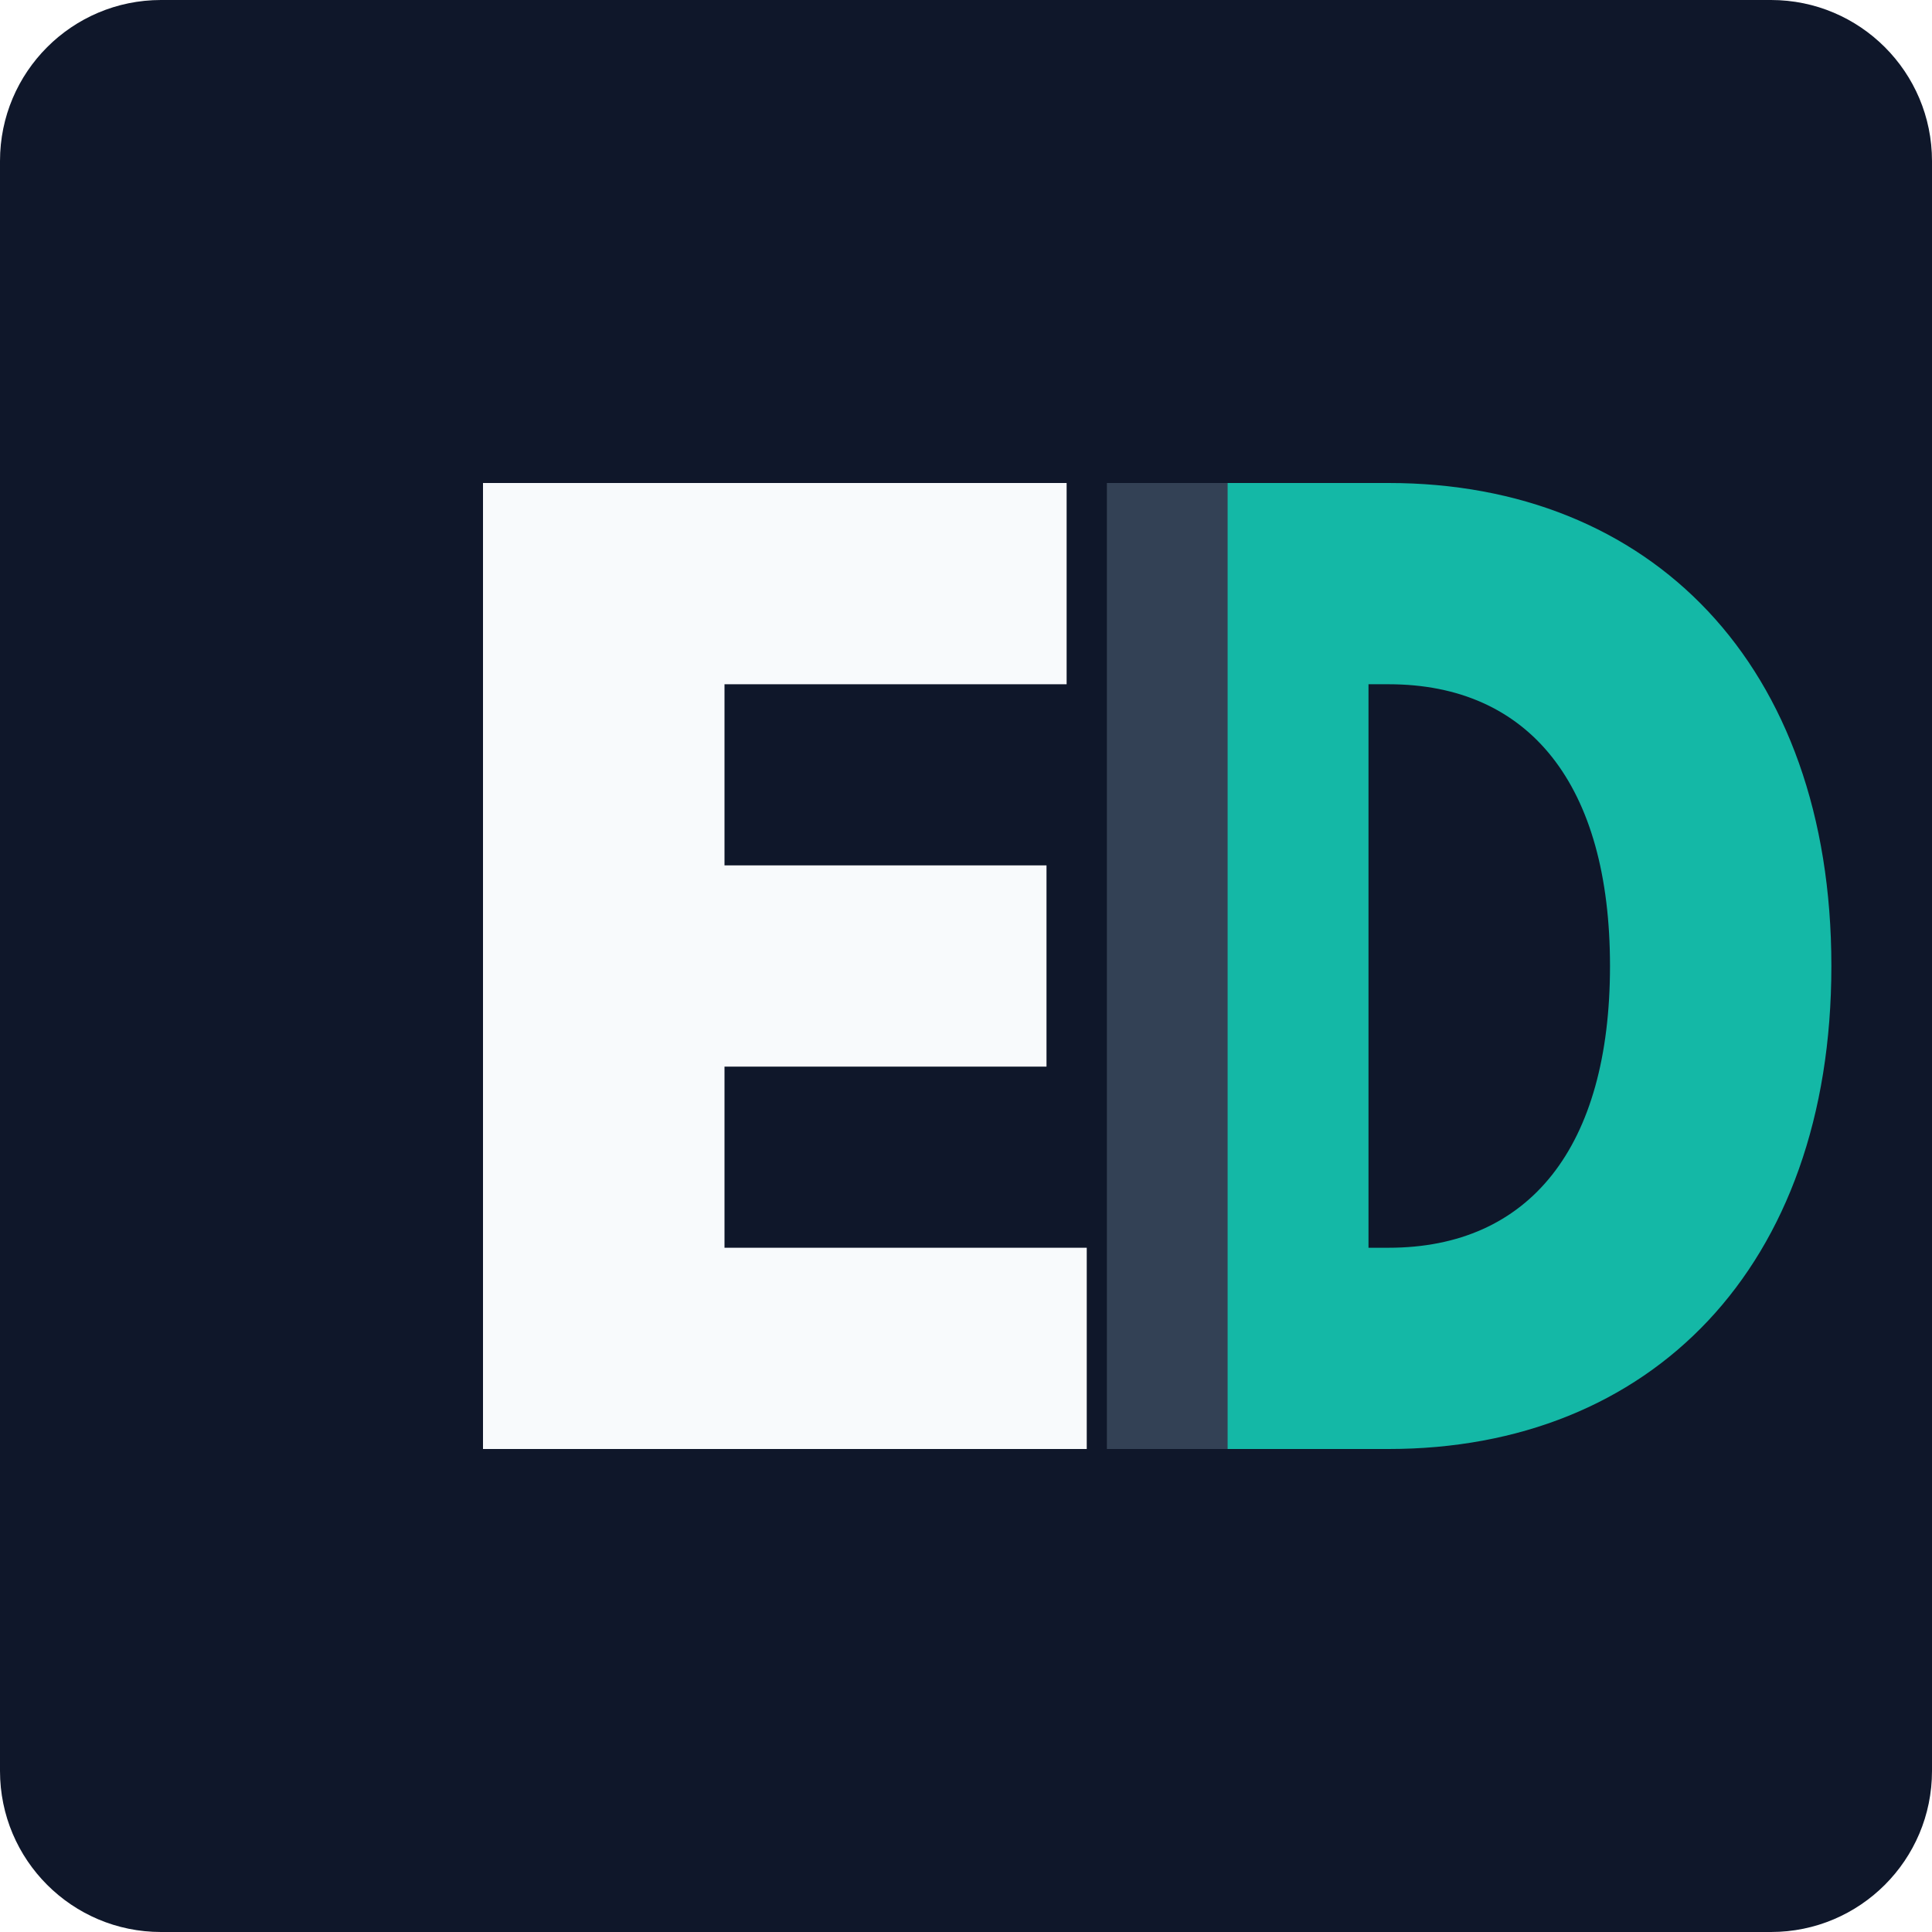
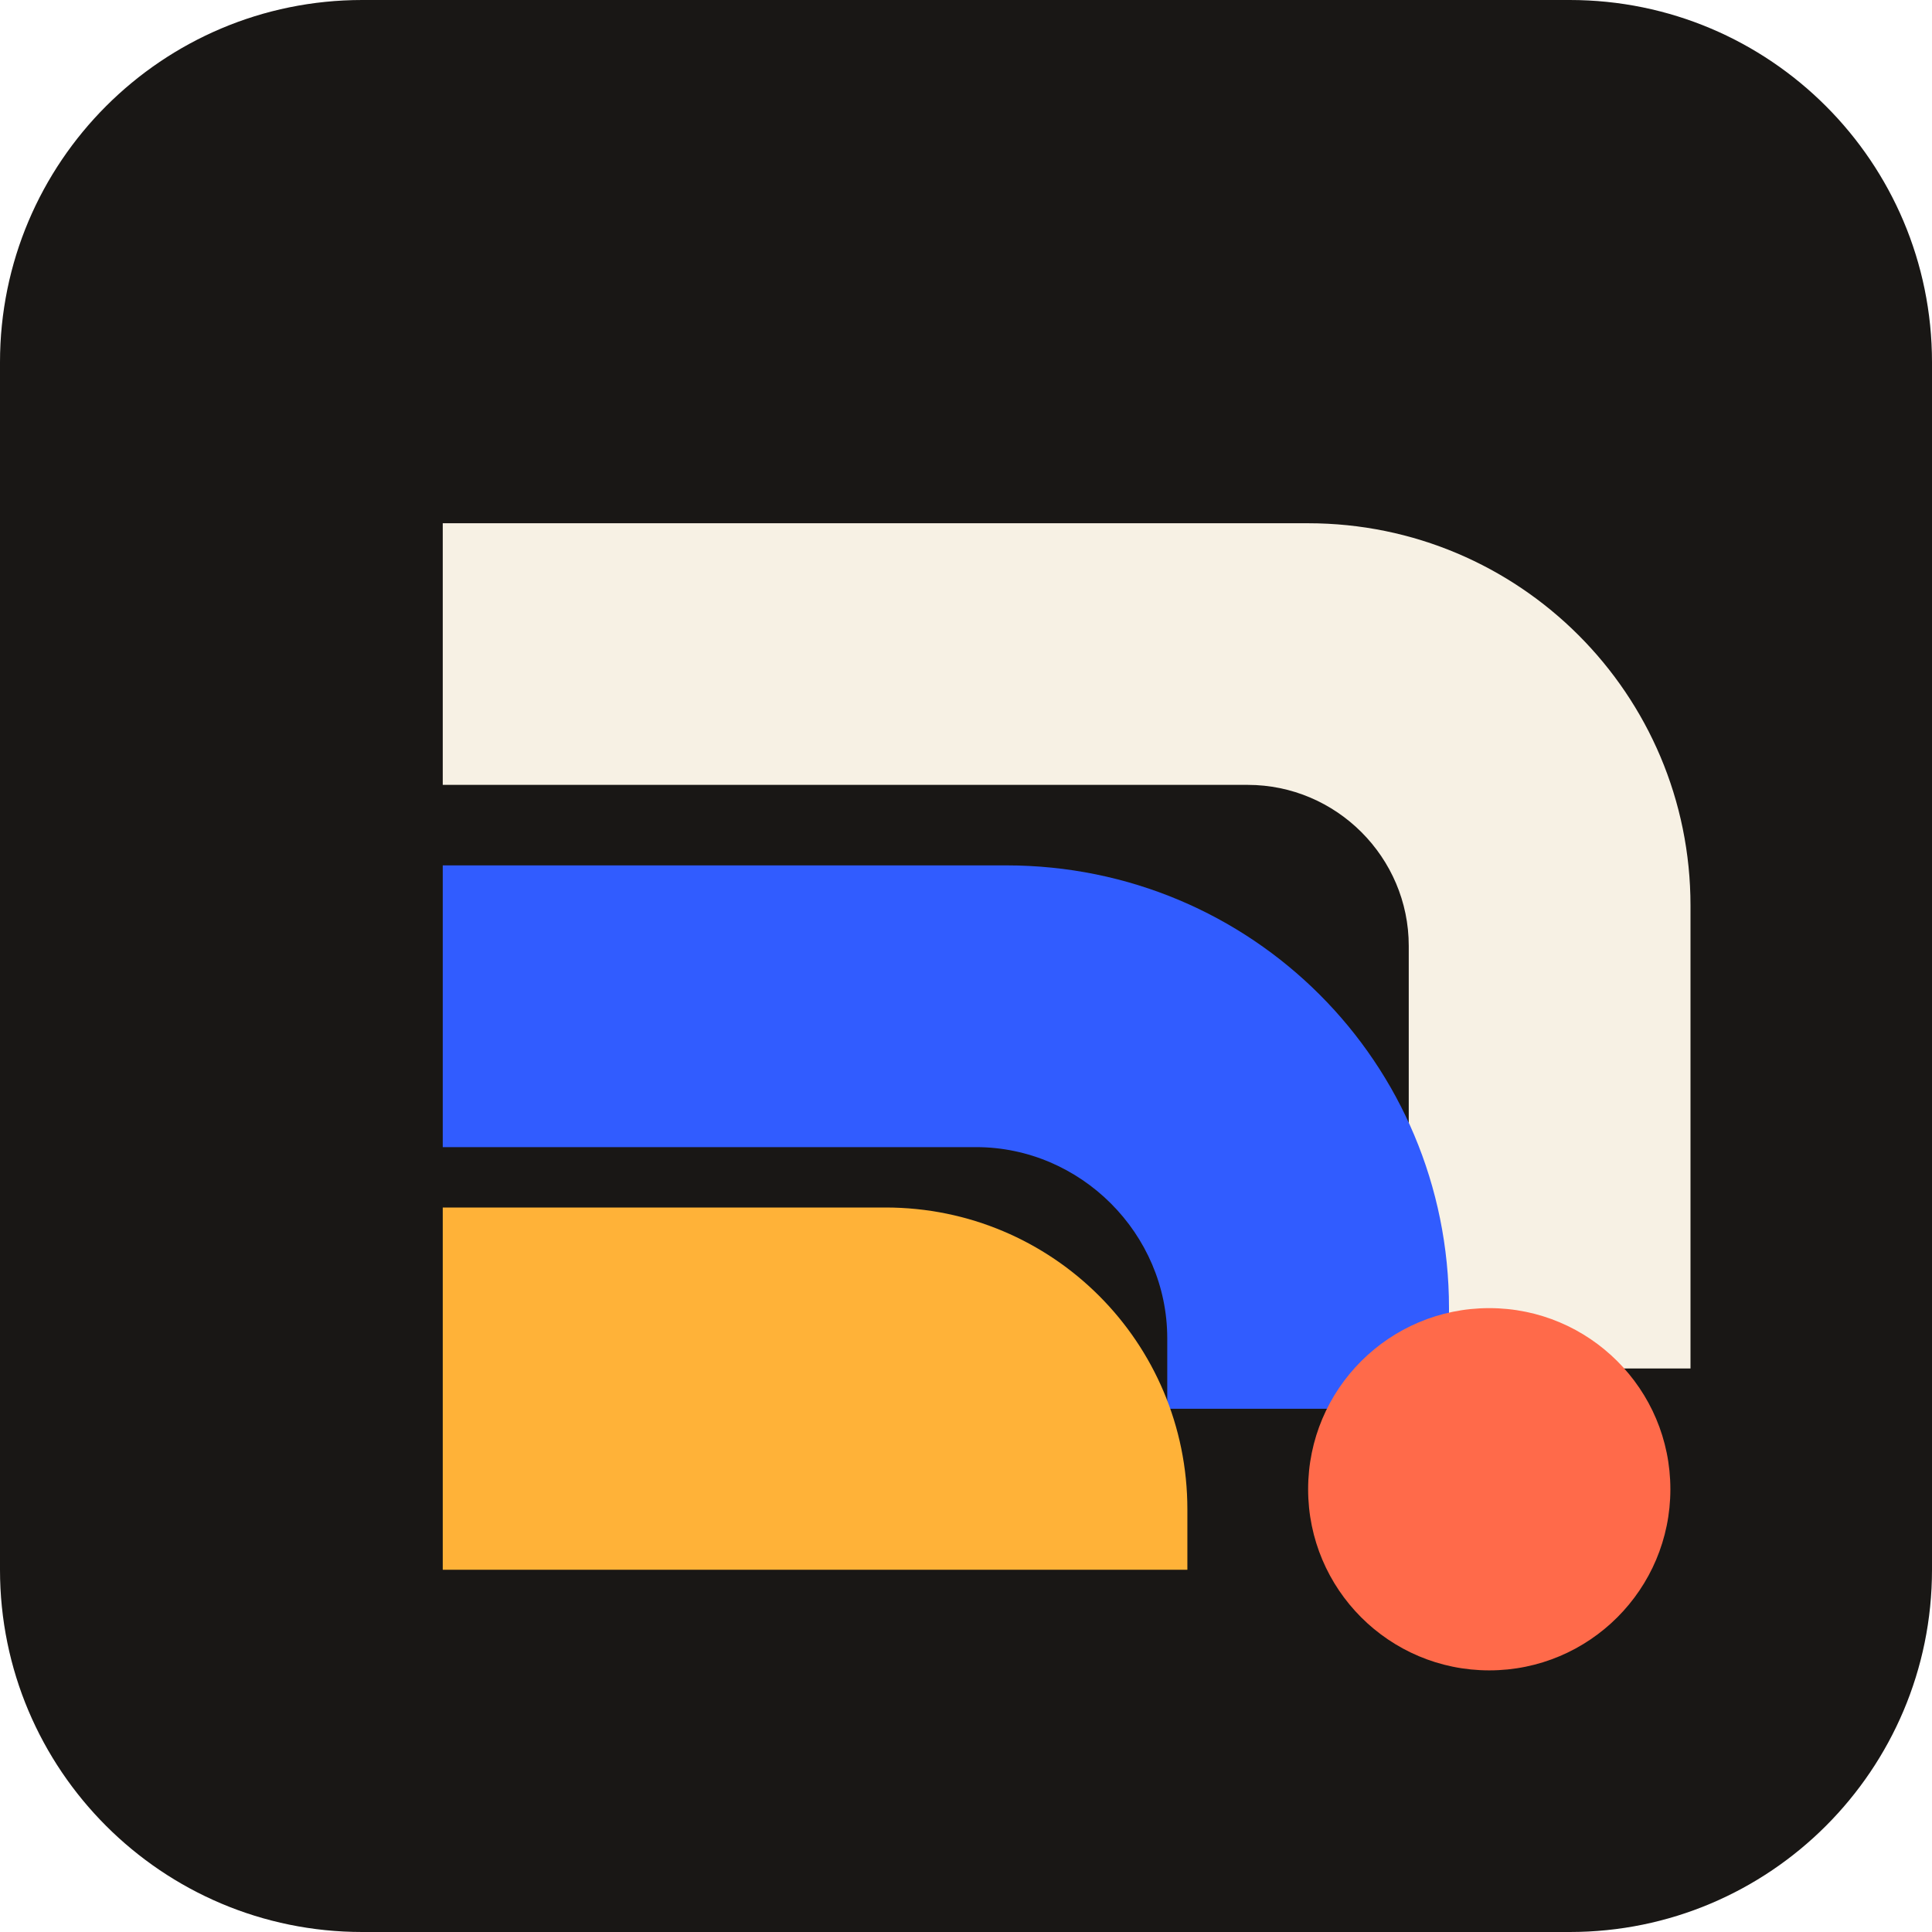
<svg xmlns="http://www.w3.org/2000/svg" viewBox="0 0 96 96" role="img" aria-labelledby="title desc">
-   <rect width="96" height="96" rx="8" fill="#0F172A" />
-   <path d="M24 24h29v10H36v9h16v10H36v9h18v10H24V24Z" fill="#F8FAFC" />
-   <path d="M58 24h11c13 0 22 9 22 24s-9 24-22 24H58V24Zm11 38c7 0 11-5 11-14s-4-14-11-14h-1v28h1Z" fill="#14B8A6" />
-   <path d="M55 24h6v48h-6V24Z" fill="#334155" />
+   <rect width="96" height="96" rx="18" fill="#191715" />
+   <path d="M22 26h43c10.5 0 19 8.5 19 19v23H70V47c0-4.4-3.6-8-8-8H22V26Z" fill="#F7F1E4" />
+   <path d="M22 43h28c12.2 0 22 9.8 22 22v5H58v-3.5c0-5.2-4.3-9.5-9.5-9.5H22V43Z" fill="#315CFF" />
+   <path d="M22 60h22c8.3 0 15 6.7 15 15v3H22V60Z" fill="#FFB238" />
+   <circle cx="74" cy="74" r="9" fill="#FF6A4A" />
</svg>
